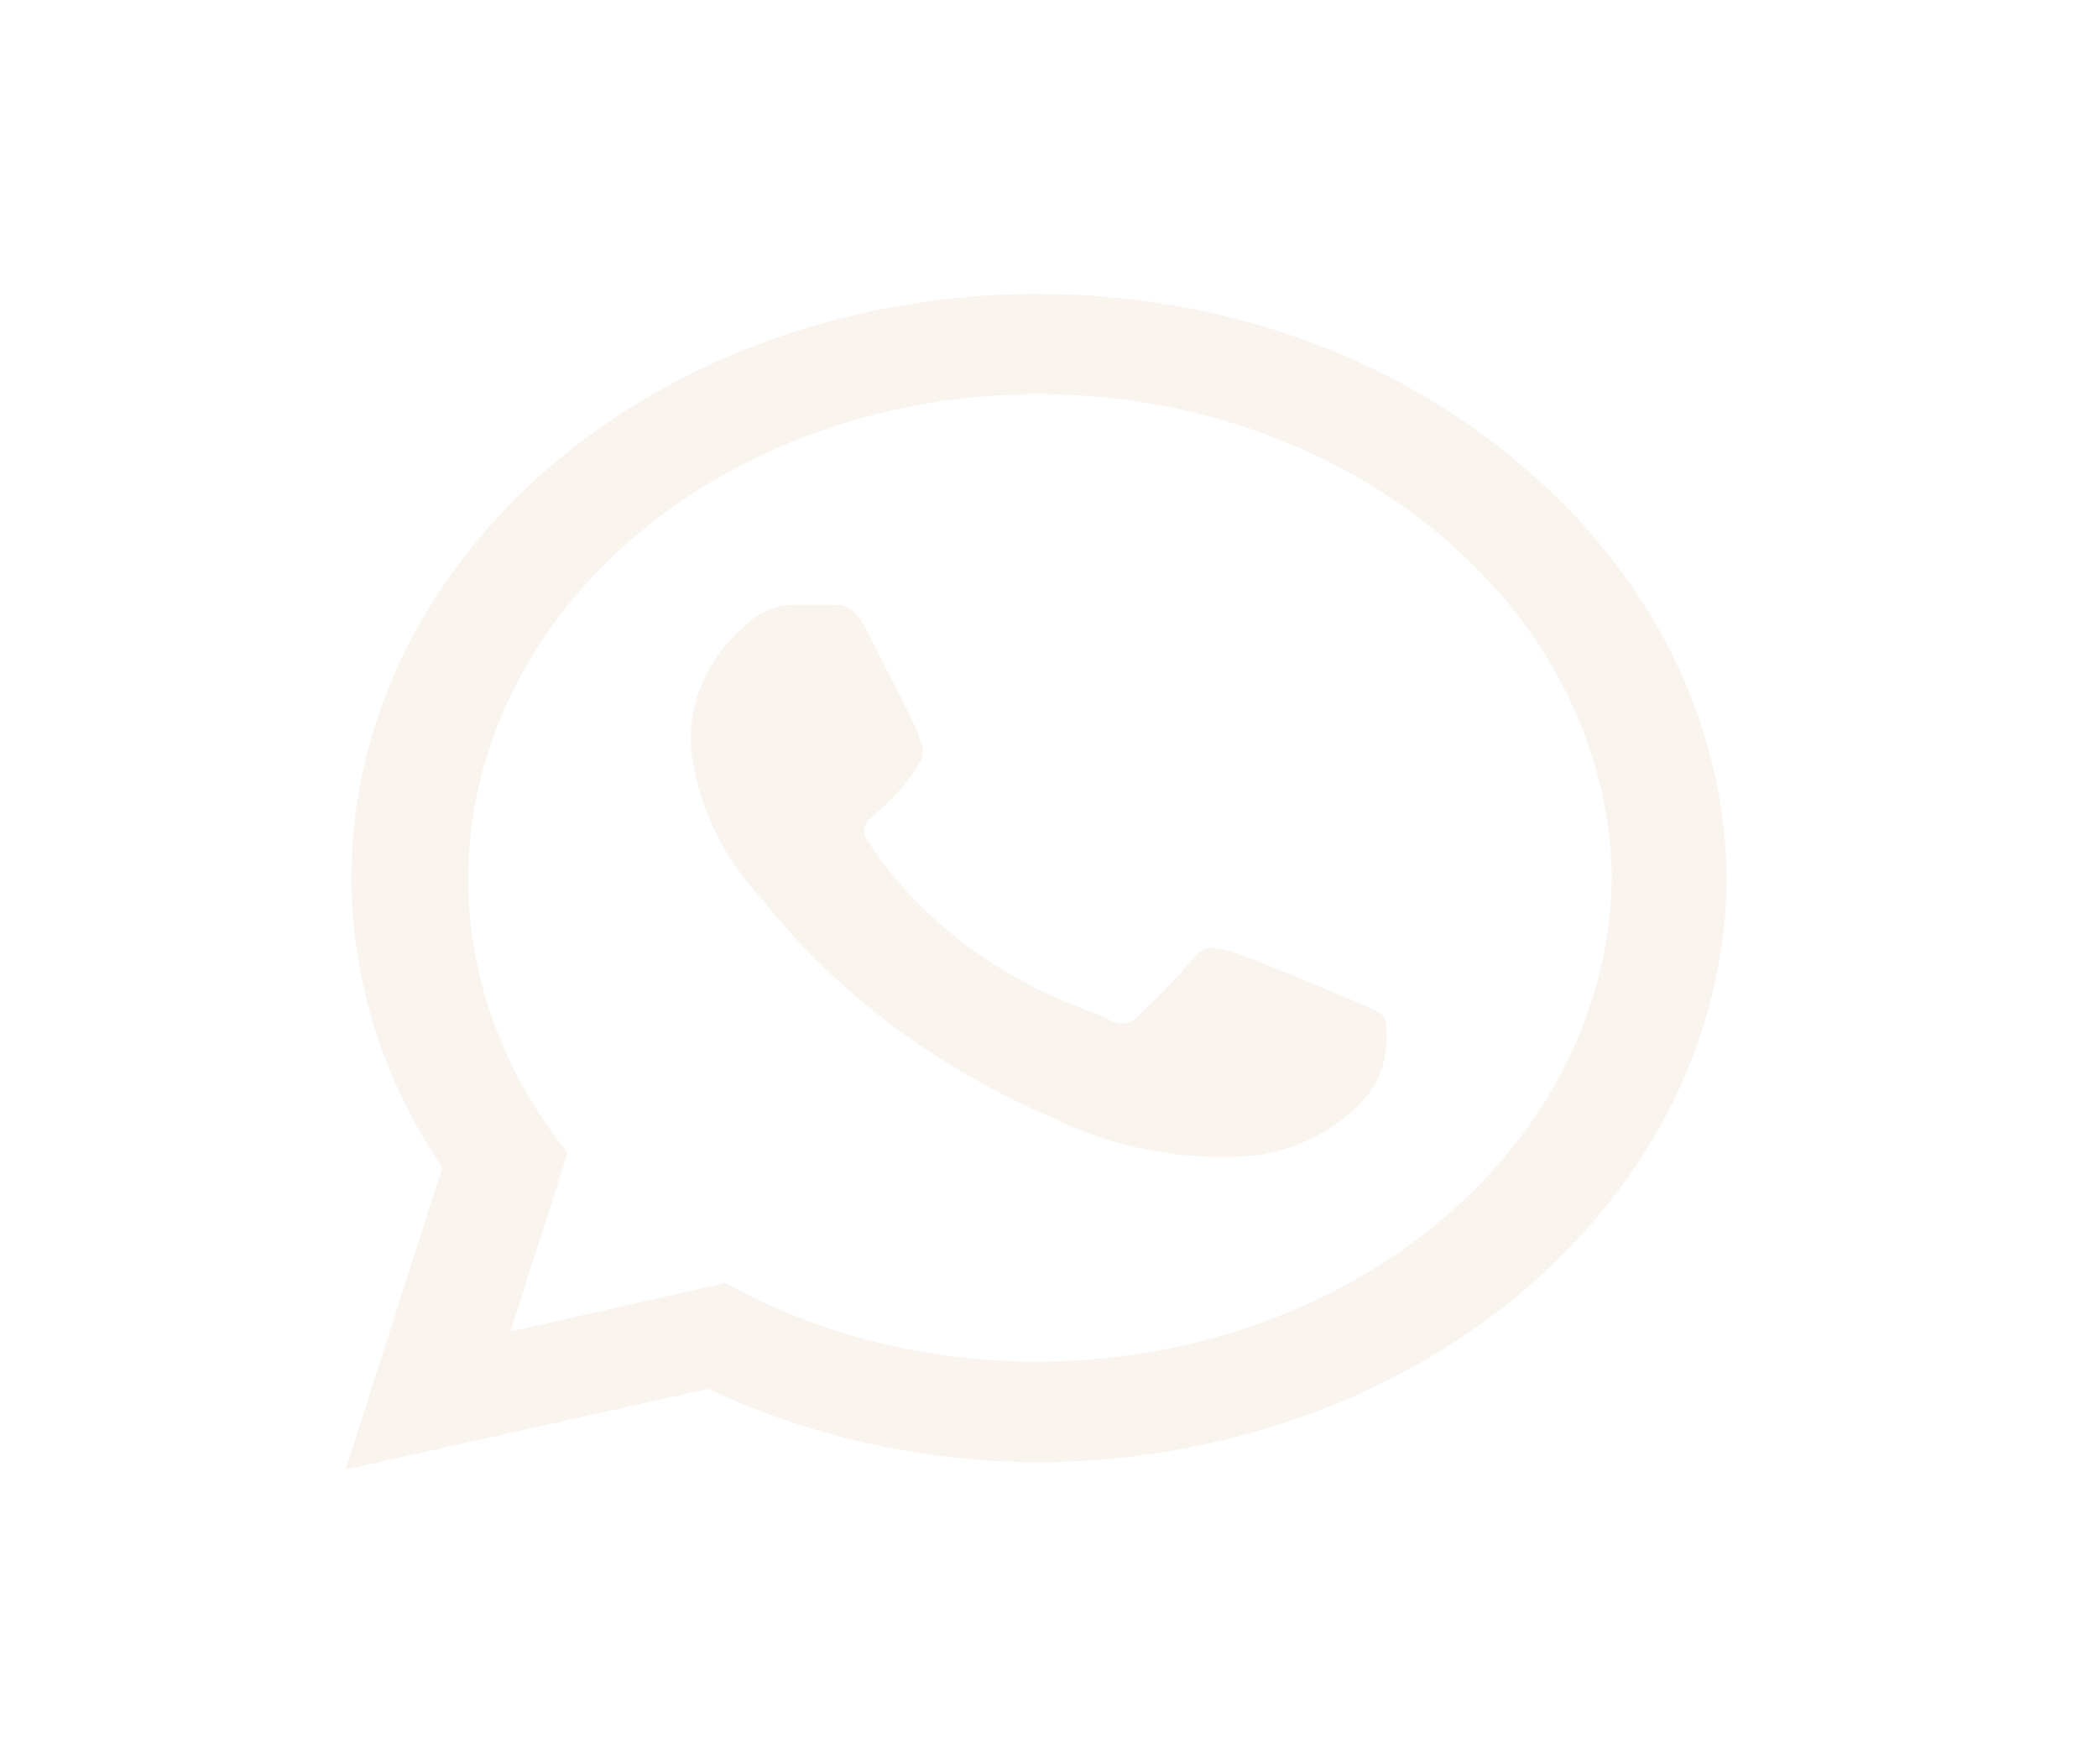
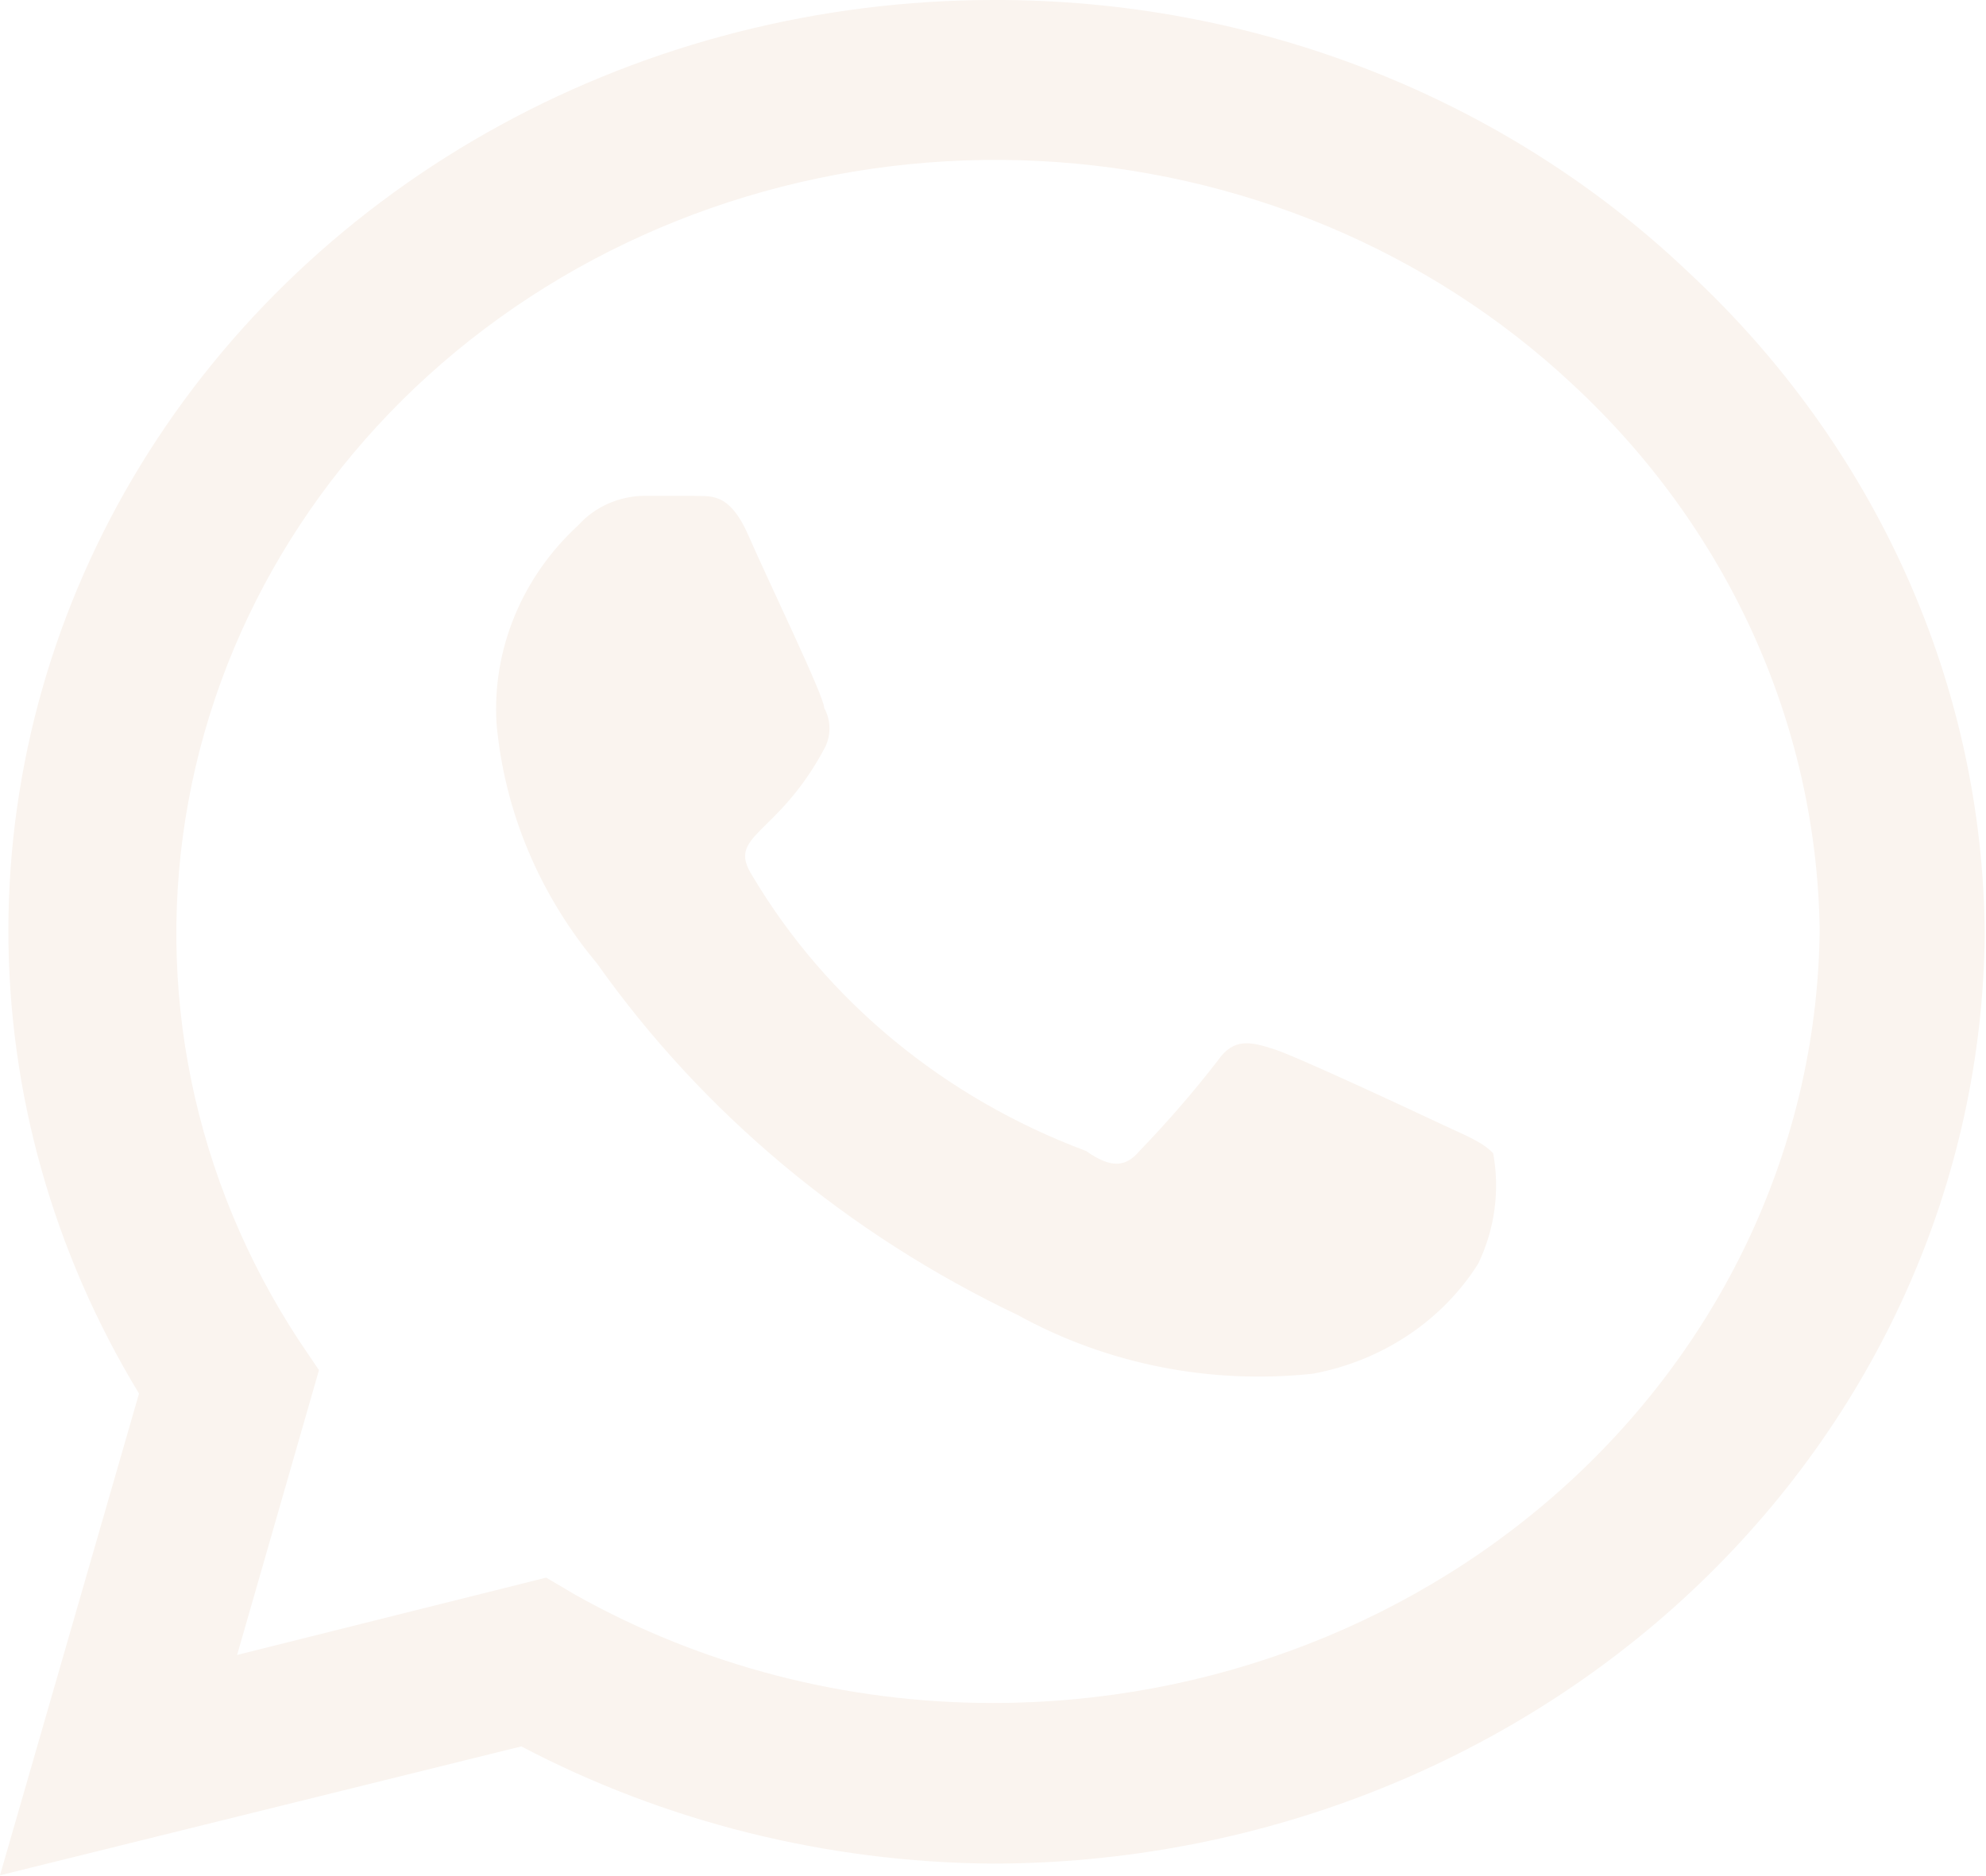
- <svg xmlns="http://www.w3.org/2000/svg" width="69" height="58" viewBox="0 0 69 58" fill="none">
-   <path d="M50 15.273C47.917 13.488 45.438 12.074 42.707 11.111C39.976 10.149 37.047 9.658 34.091 9.667C30.139 9.67 26.257 10.556 22.834 12.237C19.412 13.918 16.568 16.335 14.589 19.245C12.61 22.155 11.564 25.456 11.556 28.818C11.548 32.18 12.579 35.484 14.545 38.401L11.364 48.333L23.295 45.675C26.59 47.234 30.292 48.065 34.062 48.092C40.056 48.092 45.807 46.078 50.063 42.489C54.319 38.9 56.737 34.026 56.79 28.927C56.77 26.384 56.16 23.868 54.995 21.525C53.829 19.182 52.132 17.057 50 15.273ZM34.091 44.781C30.732 44.783 27.435 44.015 24.545 42.557L23.863 42.195L16.79 43.79L18.665 37.917L18.21 37.313C15.793 33.995 14.891 30.037 15.675 26.19C16.459 22.343 18.874 18.875 22.463 16.441C26.052 14.008 30.565 12.778 35.148 12.986C39.731 13.194 44.065 14.825 47.329 17.569C50.898 20.537 52.94 24.586 53.011 28.831C52.966 33.074 50.953 37.131 47.41 40.118C43.866 43.105 39.079 44.781 34.091 44.781ZM44.346 32.843C43.778 32.601 41.023 31.441 40.511 31.296C40 31.151 39.602 31.054 39.233 31.538C38.677 32.185 38.079 32.806 37.443 33.398C37.131 33.737 36.79 33.761 36.221 33.398C32.982 32.309 30.283 30.303 28.579 27.719C27.983 26.873 29.148 26.922 30.227 25.109C30.307 24.978 30.349 24.833 30.349 24.686C30.349 24.539 30.307 24.394 30.227 24.263C30.227 24.022 28.949 21.653 28.494 20.711C28.04 19.768 27.585 19.913 27.216 19.889H26.108C25.821 19.893 25.538 19.949 25.278 20.053C25.019 20.157 24.788 20.307 24.602 20.493C23.965 21.021 23.468 21.658 23.144 22.362C22.821 23.067 22.678 23.822 22.727 24.578C22.905 26.385 23.706 28.108 25.028 29.532C27.449 32.615 30.767 35.112 34.659 36.782C36.7 37.795 39.072 38.219 41.42 37.99C42.202 37.858 42.943 37.588 43.594 37.196C44.245 36.805 44.792 36.301 45.199 35.718C45.576 35.007 45.695 34.216 45.54 33.447C45.284 33.205 44.915 33.084 44.346 32.843Z" fill="#FAF4EF" />
+ <svg xmlns="http://www.w3.org/2000/svg" width="36" height="34" viewBox="0 0 36 34" fill="none">
+   <path d="M30.6 4.93C28.951 3.361 26.987 2.117 24.824 1.27C22.661 0.424 20.341 -0.008 18 0C14.87 0.003 11.796 0.783 9.085 2.261C6.374 3.739 4.122 5.864 2.555 8.422C0.987 10.981 0.159 13.884 0.152 16.84C0.146 19.796 0.963 22.702 2.52 25.266L0 34L9.45 31.663C12.059 33.034 14.992 33.764 17.977 33.788C22.724 33.788 27.279 32.017 30.65 28.861C34.021 25.705 35.936 21.419 35.977 16.936C35.962 14.699 35.478 12.487 34.556 10.427C33.633 8.367 32.289 6.499 30.6 4.93ZM18 30.876C15.34 30.878 12.728 30.203 10.44 28.921L9.9 28.603L4.298 30.005L5.782 24.841L5.423 24.31C3.508 21.392 2.794 17.912 3.415 14.529C4.035 11.147 5.948 8.097 8.791 5.957C11.633 3.817 15.207 2.736 18.837 2.919C22.467 3.102 25.9 4.536 28.485 6.949C31.311 9.559 32.929 13.119 32.985 16.851C32.95 20.583 31.355 24.15 28.549 26.776C25.742 29.403 21.951 30.877 18 30.876ZM26.122 20.379C25.672 20.166 23.49 19.146 23.085 19.019C22.68 18.891 22.365 18.806 22.073 19.231C21.632 19.801 21.159 20.347 20.655 20.868C20.407 21.165 20.137 21.186 19.688 20.868C17.122 19.91 14.984 18.146 13.635 15.874C13.162 15.13 14.085 15.173 14.94 13.579C15.003 13.464 15.036 13.336 15.036 13.207C15.036 13.078 15.003 12.95 14.94 12.835C14.94 12.623 13.928 10.54 13.568 9.711C13.207 8.883 12.848 9.01 12.555 8.989H11.678C11.45 8.992 11.226 9.041 11.021 9.133C10.815 9.224 10.632 9.357 10.485 9.52C9.98 9.984 9.586 10.544 9.33 11.164C9.074 11.783 8.961 12.447 9 13.111C9.141 14.701 9.775 16.216 10.822 17.468C12.74 20.179 15.368 22.375 18.45 23.843C20.067 24.734 21.945 25.107 23.805 24.905C24.424 24.789 25.011 24.551 25.526 24.207C26.042 23.863 26.475 23.42 26.797 22.908C27.096 22.282 27.19 21.587 27.067 20.91C26.865 20.698 26.573 20.591 26.122 20.379Z" fill="#FAF4EF" />
</svg>
